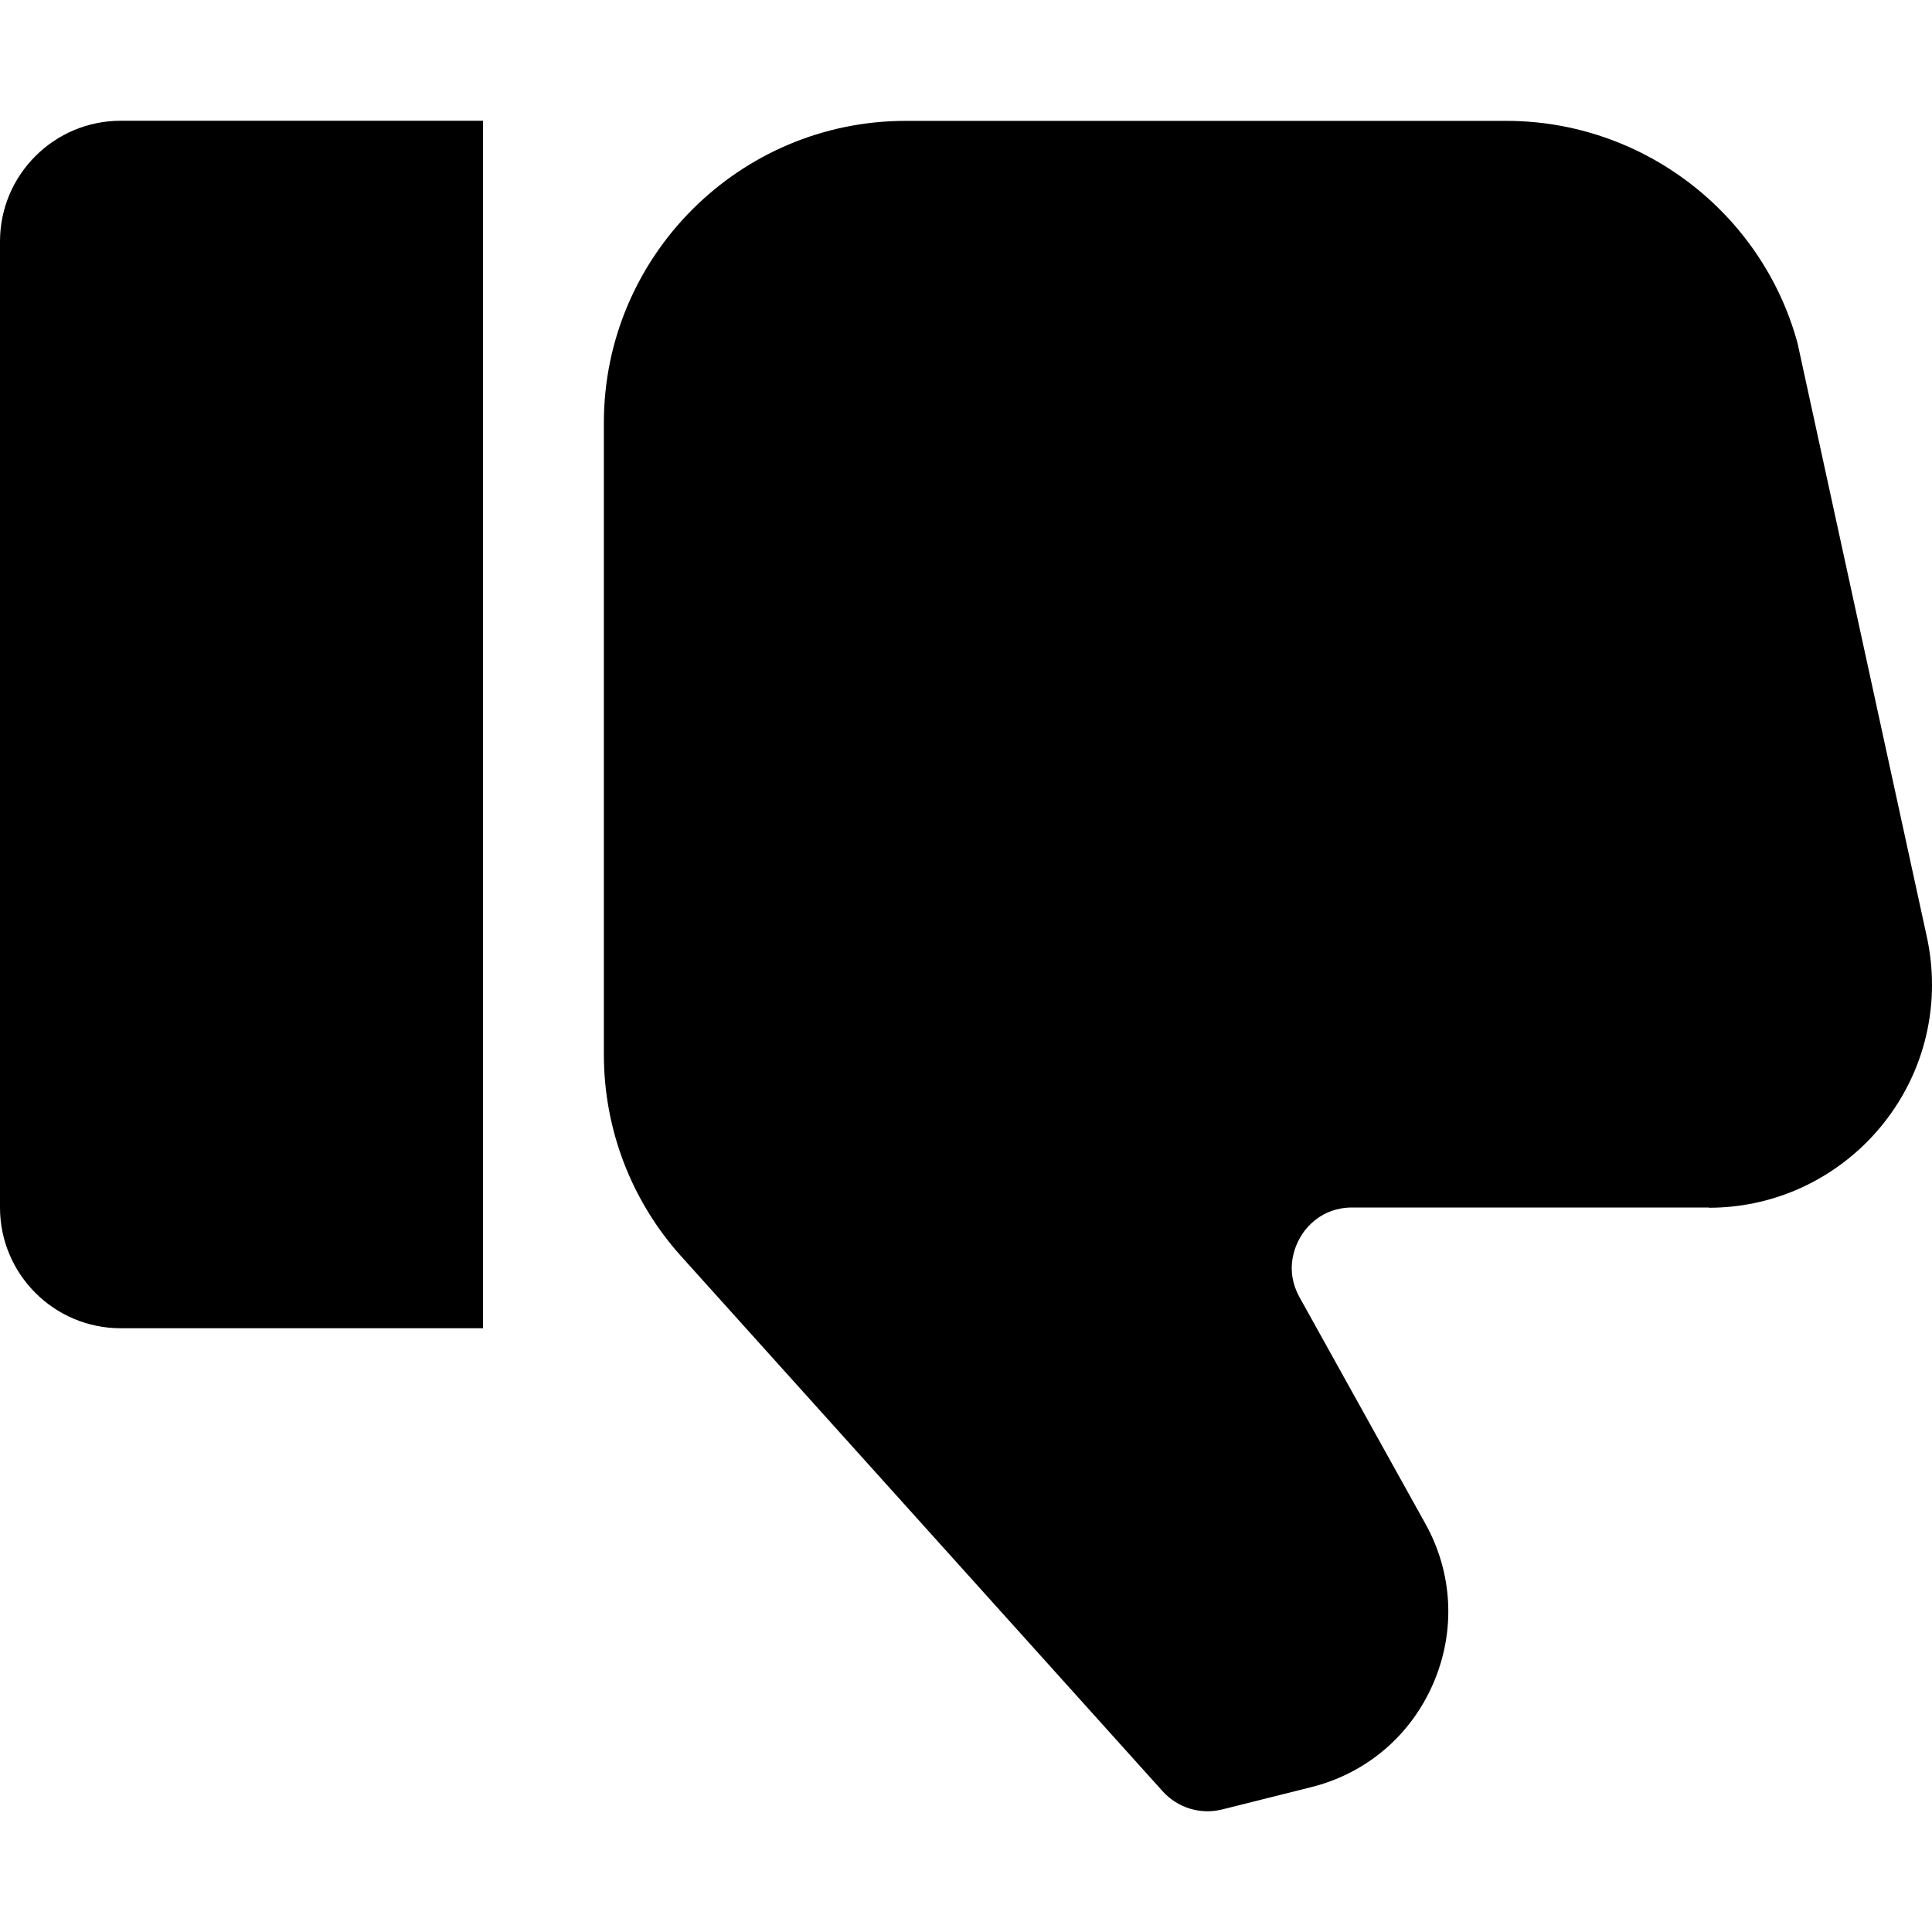
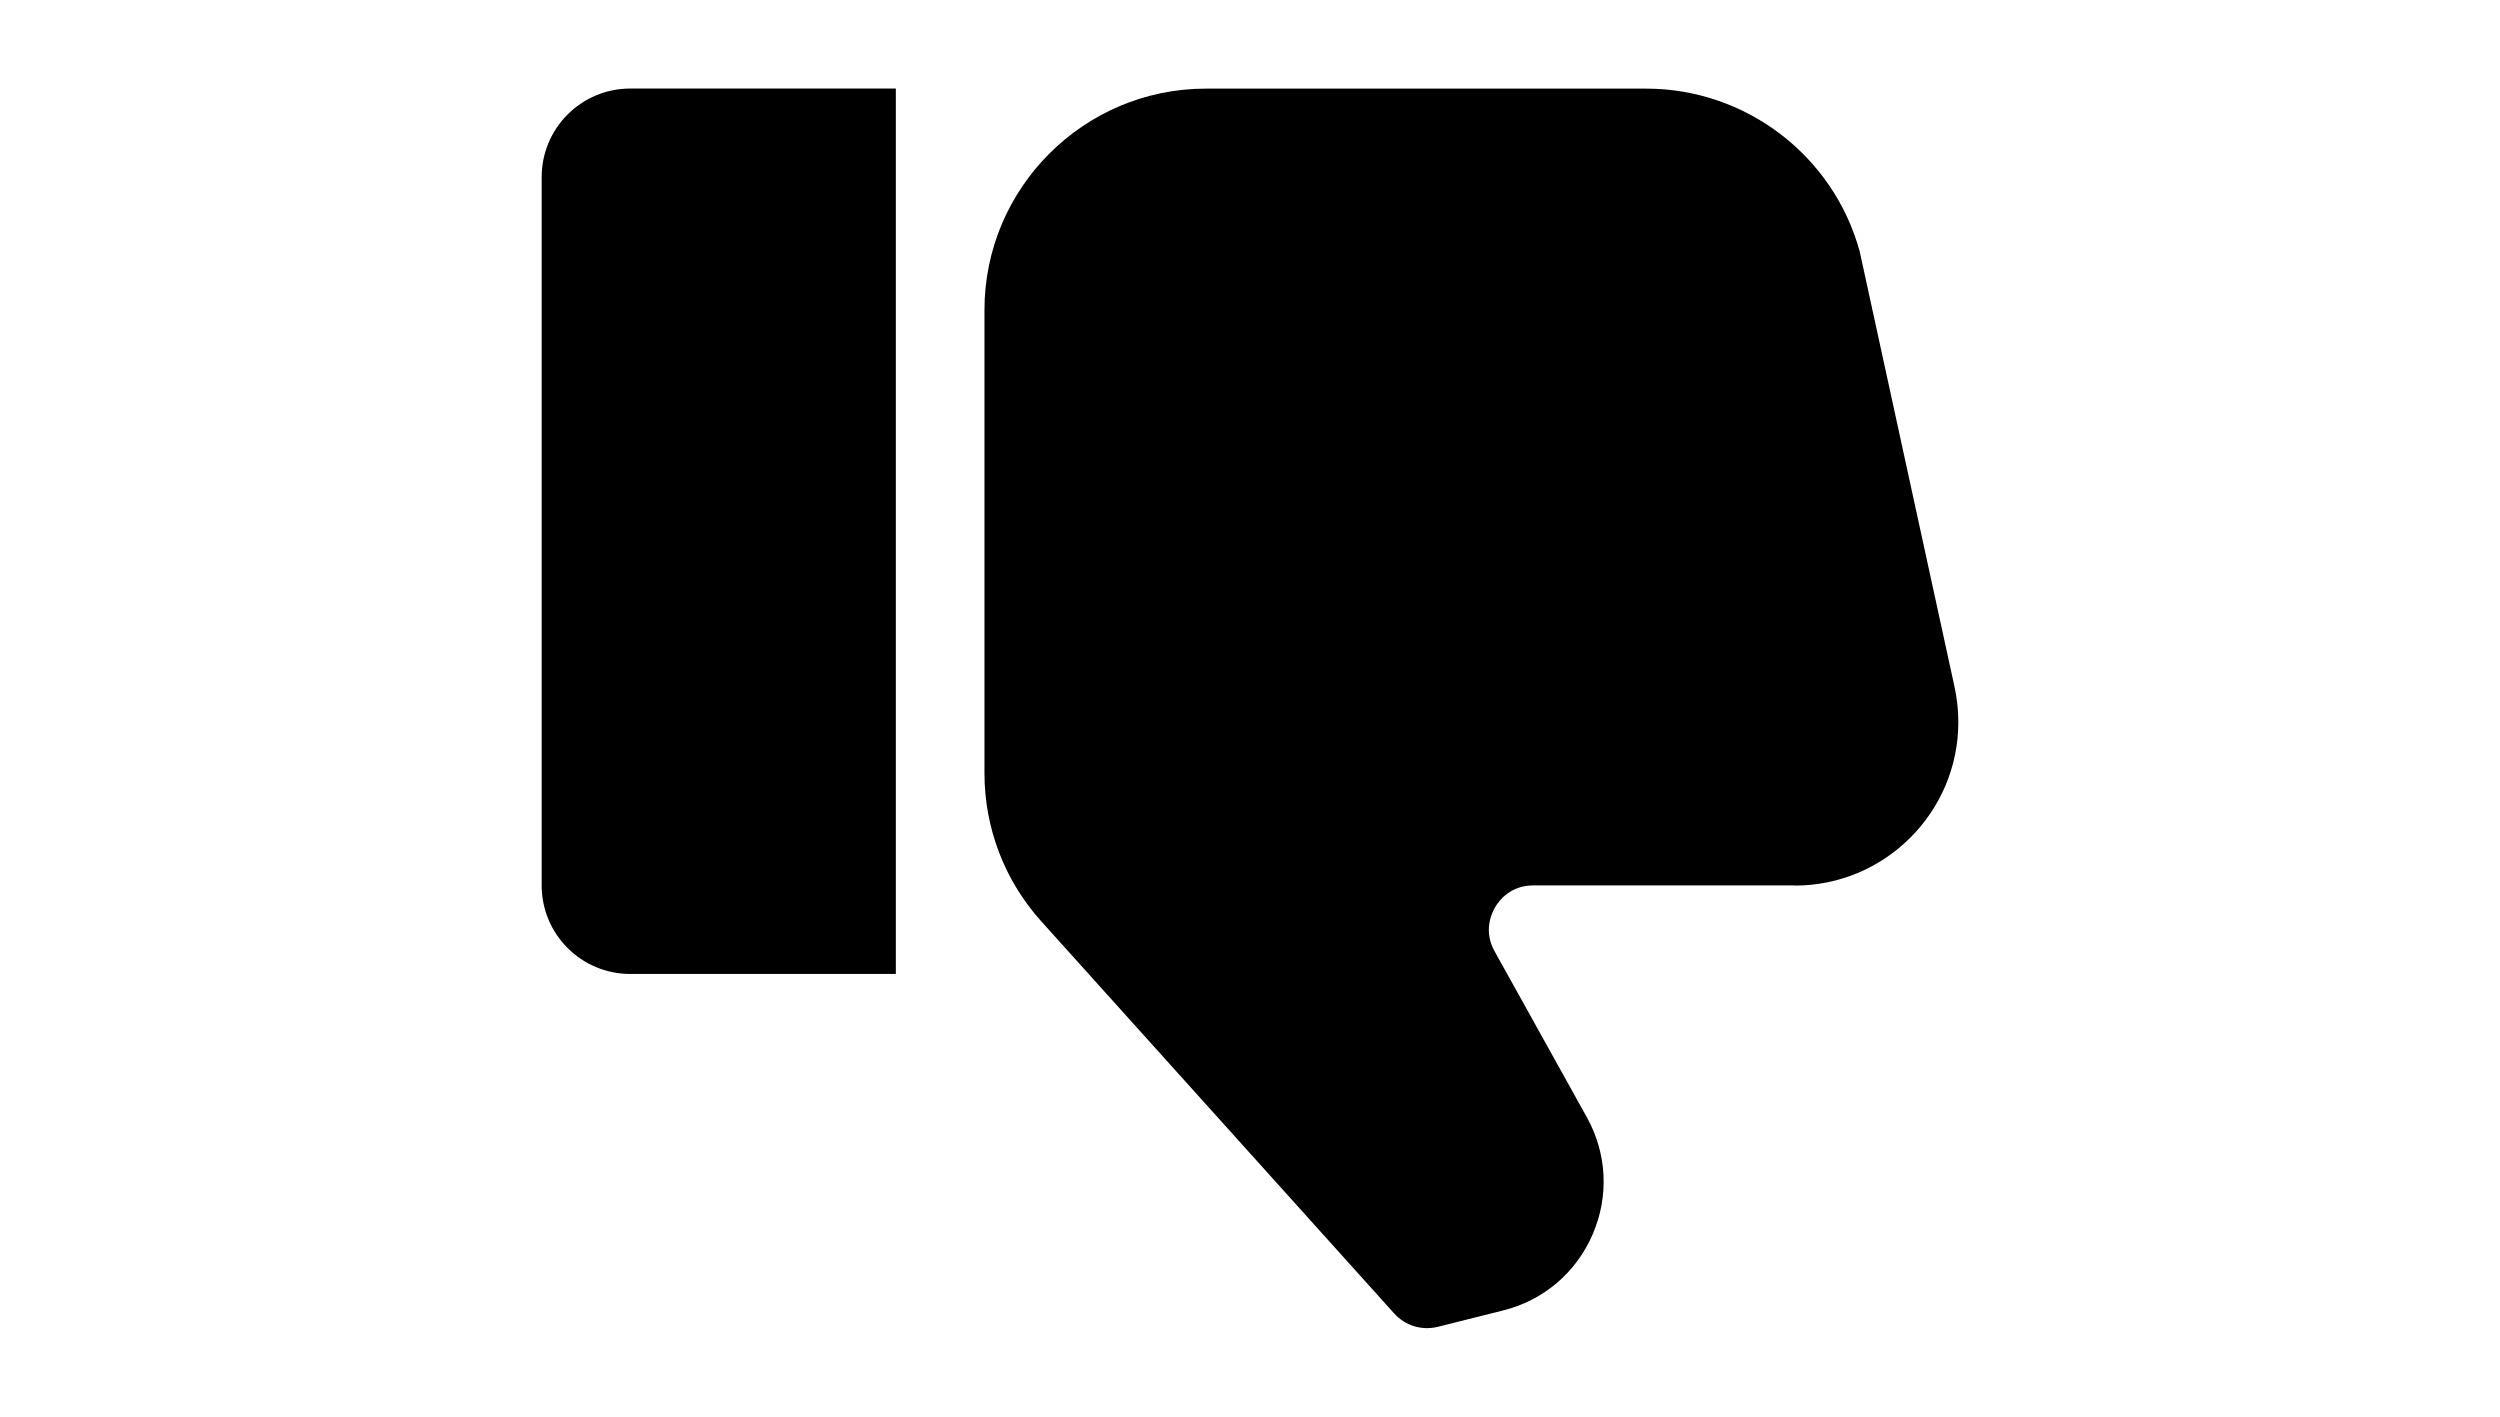
- <svg xmlns="http://www.w3.org/2000/svg" height="22" viewBox="0 0 16 16" width="22">
+ <svg xmlns="http://www.w3.org/2000/svg" height="17" viewBox="0 0 16 16" width="30">
  <path d="m0 9v-8c0-.552.448-1 1-1h3v10h-3c-.552-0-1-.448-1-1z" transform="translate(0 1)" />
  <path d="m9.153 9h-2.954c-.258 0-.388.172-.431.247-.043.074-.131.271-.006.496l1.042 1.875c.229.411.252.894.065 1.325-.187.432-.556.745-1.013.858l-.734.184c-.179.045-.368-.012-.493-.15l-3.987-4.43c-.414-.46-.641-1.054-.641-1.672v-5.232c0-1.378 1.122-2.5 2.5-2.5l4.974 0c1.123 0 2.115.756 2.411 1.839l1.067 4.899c.031.136.047.276.047.416 0 1.018-.829 1.847-1.847 1.847z" transform="translate(5 1)" />
</svg>
